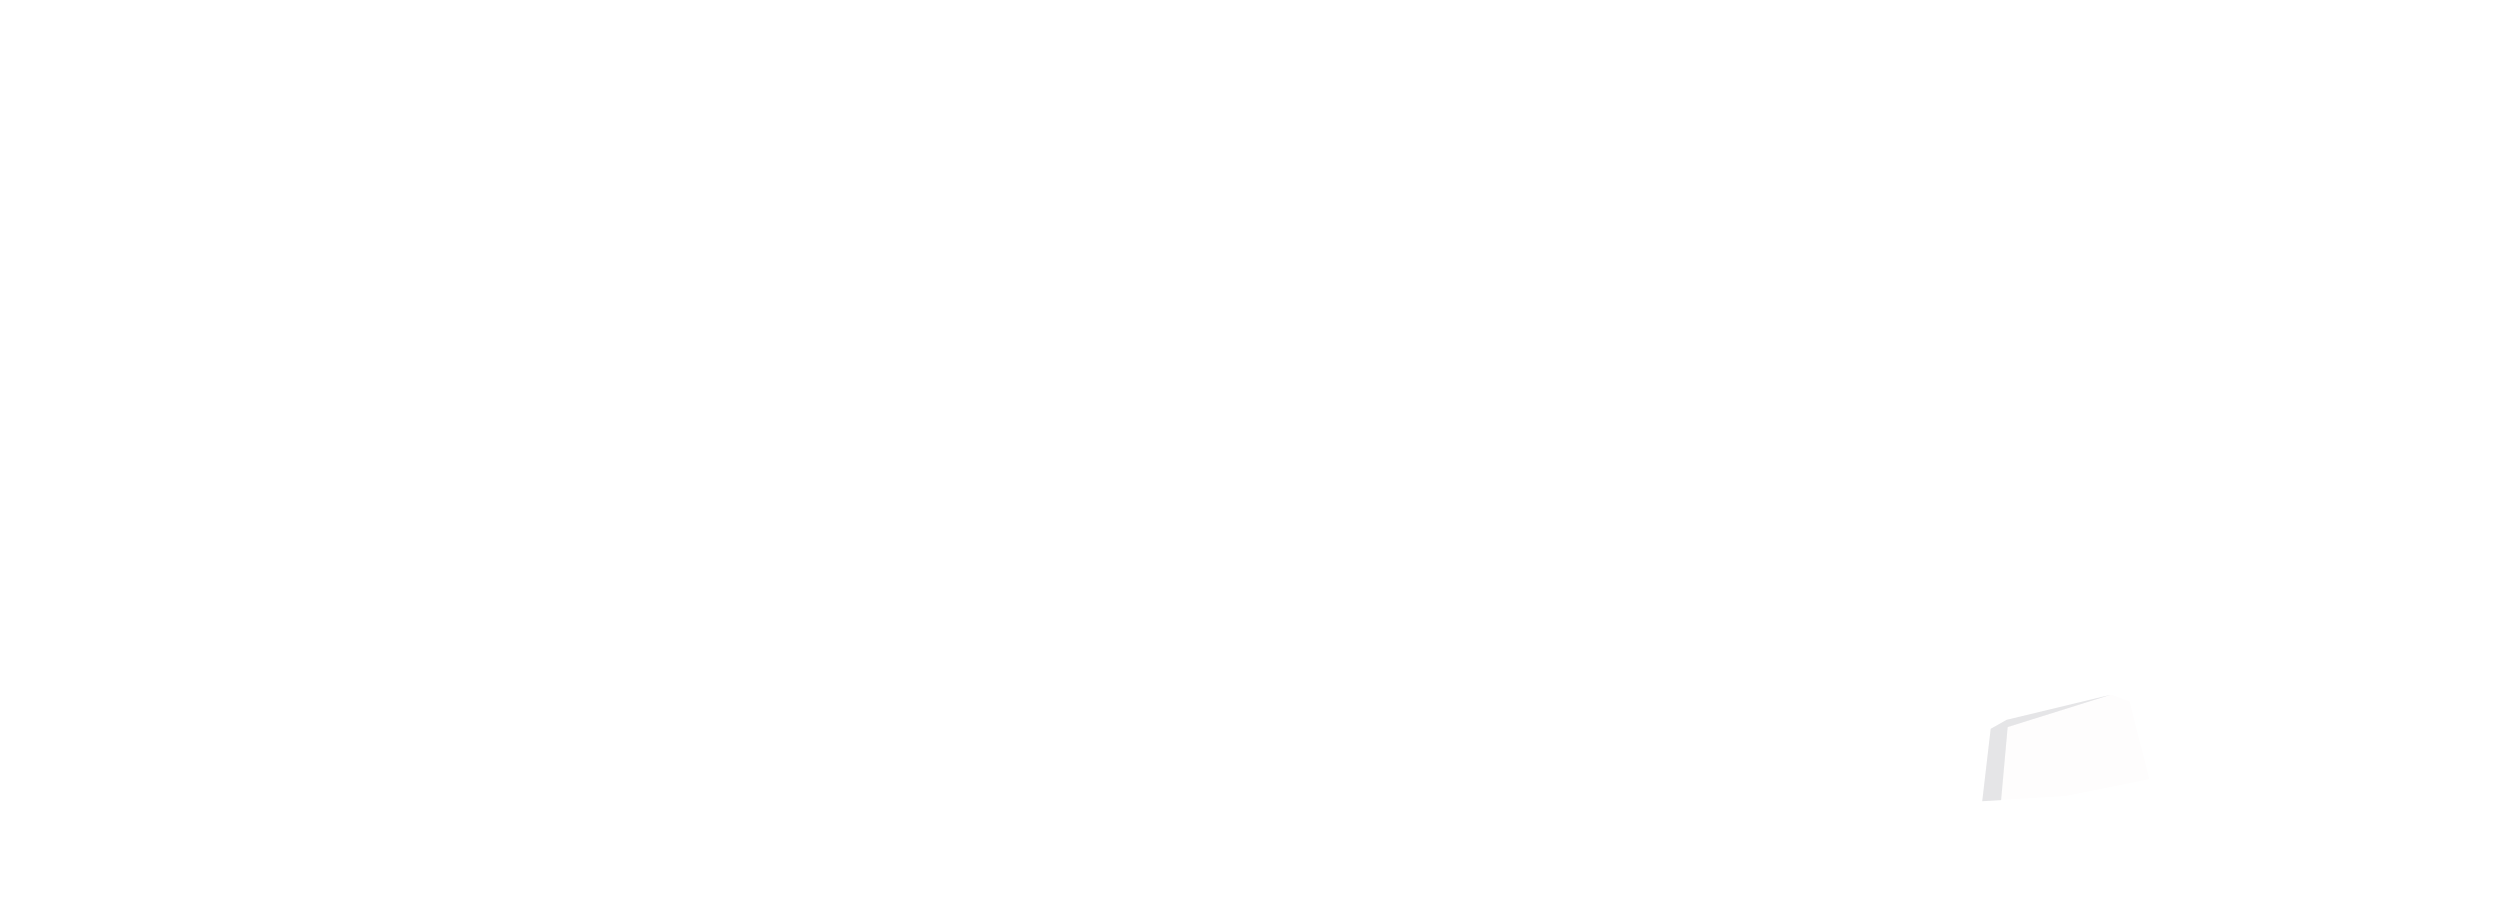
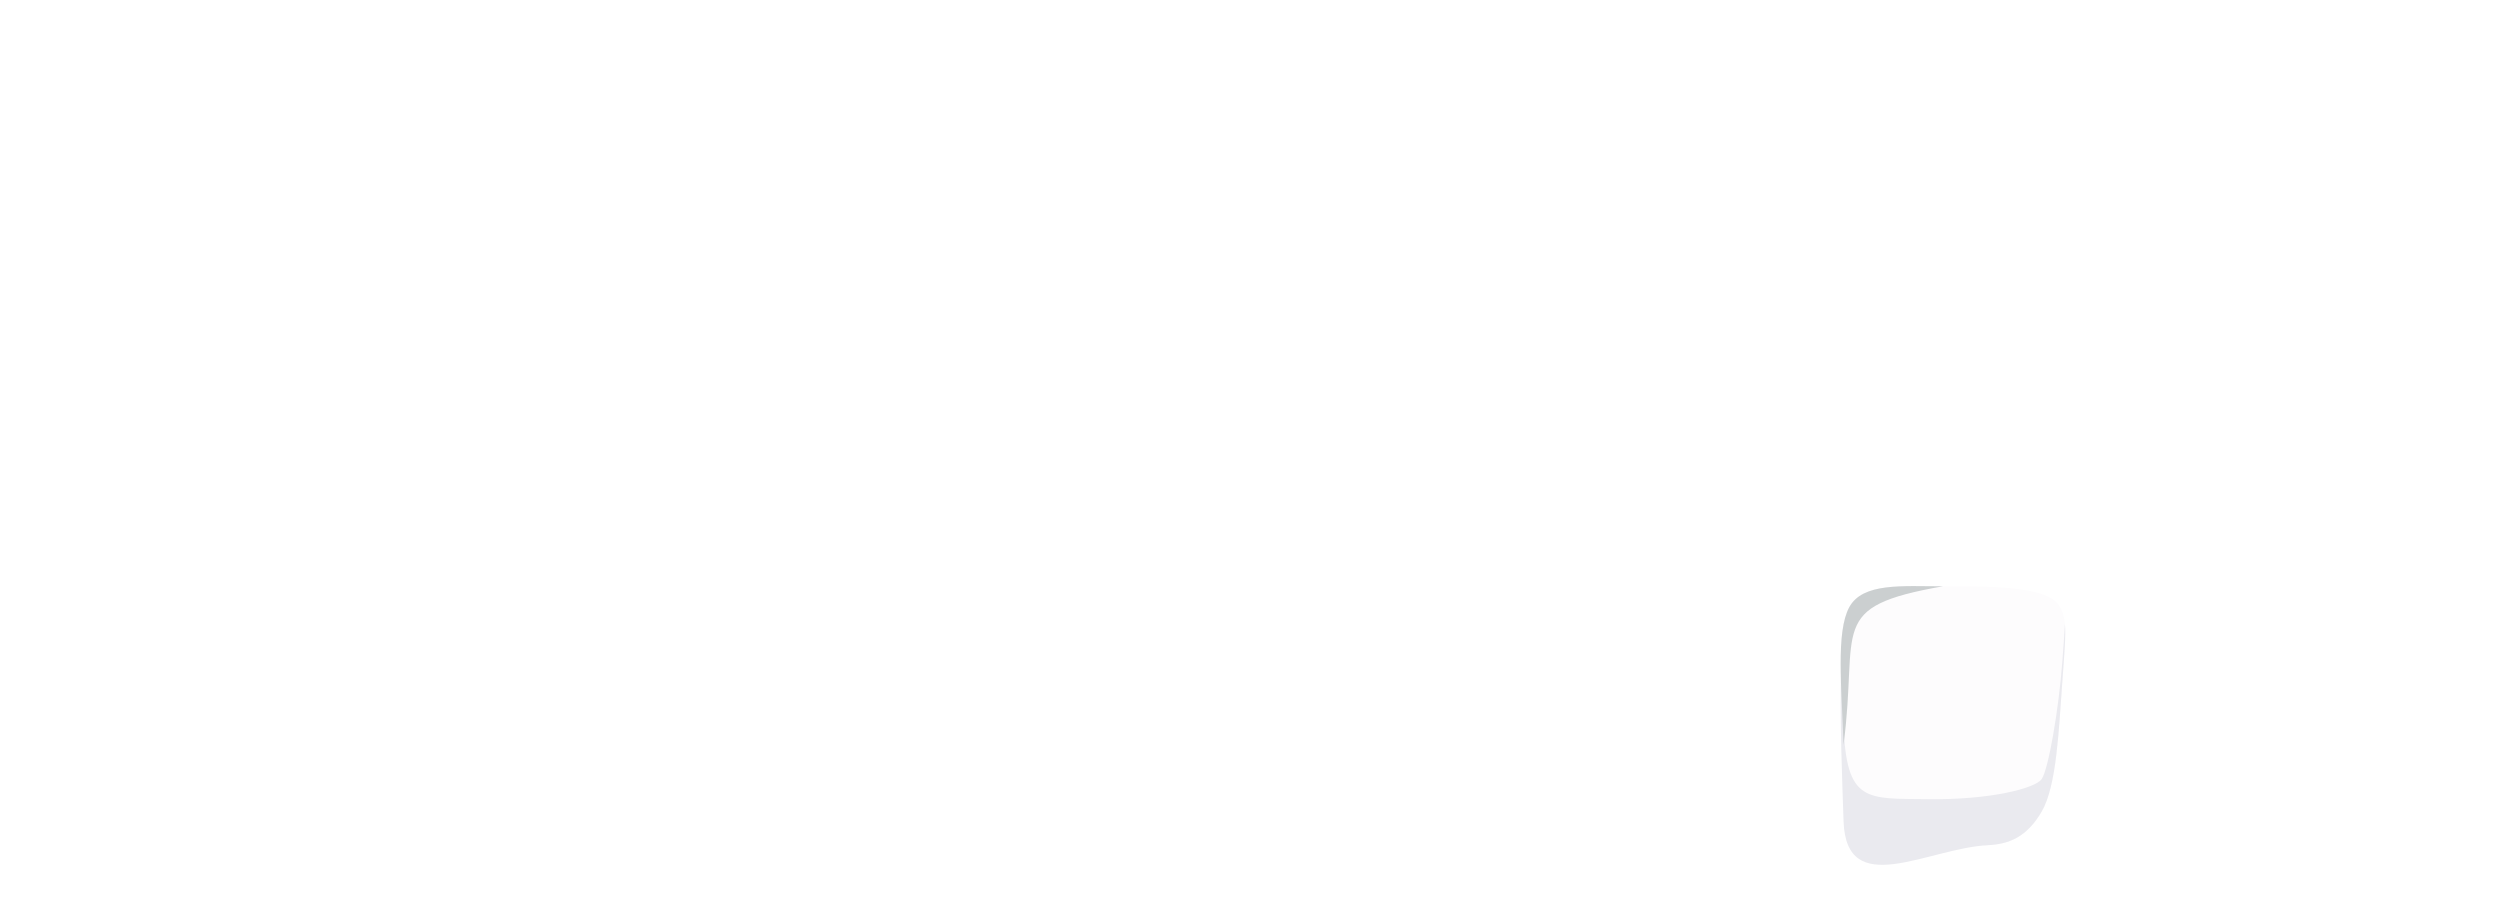
<svg xmlns="http://www.w3.org/2000/svg" width="546" height="200" viewBox="0 0 546 200" fill="none">
-   <path d="M436.129 174.374L436.805 174.704L451.207 173.838L469.412 170.147L465.087 153.219L461.123 151.722L441.441 156.728L438.168 158.884L436.129 174.374Z" fill="#FEFDFD" />
-   <path d="M437.039 174.747L432.919 174.989L434.765 159.175L438.233 157.213L461.027 151.72L438.479 158.791L437.039 174.747Z" fill="url(#paint0_linear_279_1168)" />
-   <path d="M437.039 174.747L432.919 174.989L434.765 159.175L438.233 157.213L461.027 151.72L438.479 158.791L437.039 174.747Z" fill="black" fill-opacity="0.05" />
-   <defs>
-     <linearGradient id="paint0_linear_279_1168" x1="423.137" y1="174.315" x2="429.741" y2="173.269" gradientUnits="userSpaceOnUse">
-       <stop stop-color="#EAECF5" />
-       <stop offset="1" stop-color="#F0F0F2" />
-     </linearGradient>
-   </defs>
+   <path d="M403.874 132.621C400.937 138.044 402.223 150.234 402.631 162.673C403.197 179.959 421.003 185.249 434.154 184.591C438.673 184.365 442.627 182.896 445.904 177.247C449.18 171.598 449.632 159.51 450.423 148.776C451.214 138.043 451.53 135.258 449.742 132.293C447.106 127.923 434.153 128.048 424.324 128.048C415.494 128.048 406.812 127.198 403.874 132.621Z" fill="#FDFCFD" />
+   <path d="M402.634 179.354C403.201 196.639 421.004 185.249 434.155 184.591C438.674 184.365 442.628 182.896 445.905 177.248C449.181 171.599 449.632 159.51 450.423 148.777C450.898 142.326 451.201 138.746 450.98 136.273C450.876 138.333 450.675 140.931 450.425 144.322C449.634 155.055 447.35 168.076 445.906 170.145C444.46 172.214 434.478 174.724 421.085 174.539C407.692 174.353 403.2 175.504 402.633 158.218C402.493 153.937 402.25 149.686 402.11 145.73C401.753 156.698 402.373 171.392 402.634 179.354Z" fill="#EAEAEF" />
+   <path d="M403.874 132.621C400.937 138.044 402.223 150.234 402.631 162.673C405.982 137.026 398.773 132.554 424.324 128.048C415.494 128.048 406.812 127.198 403.874 132.621Z" fill="#CBCFD0" />
</svg>
